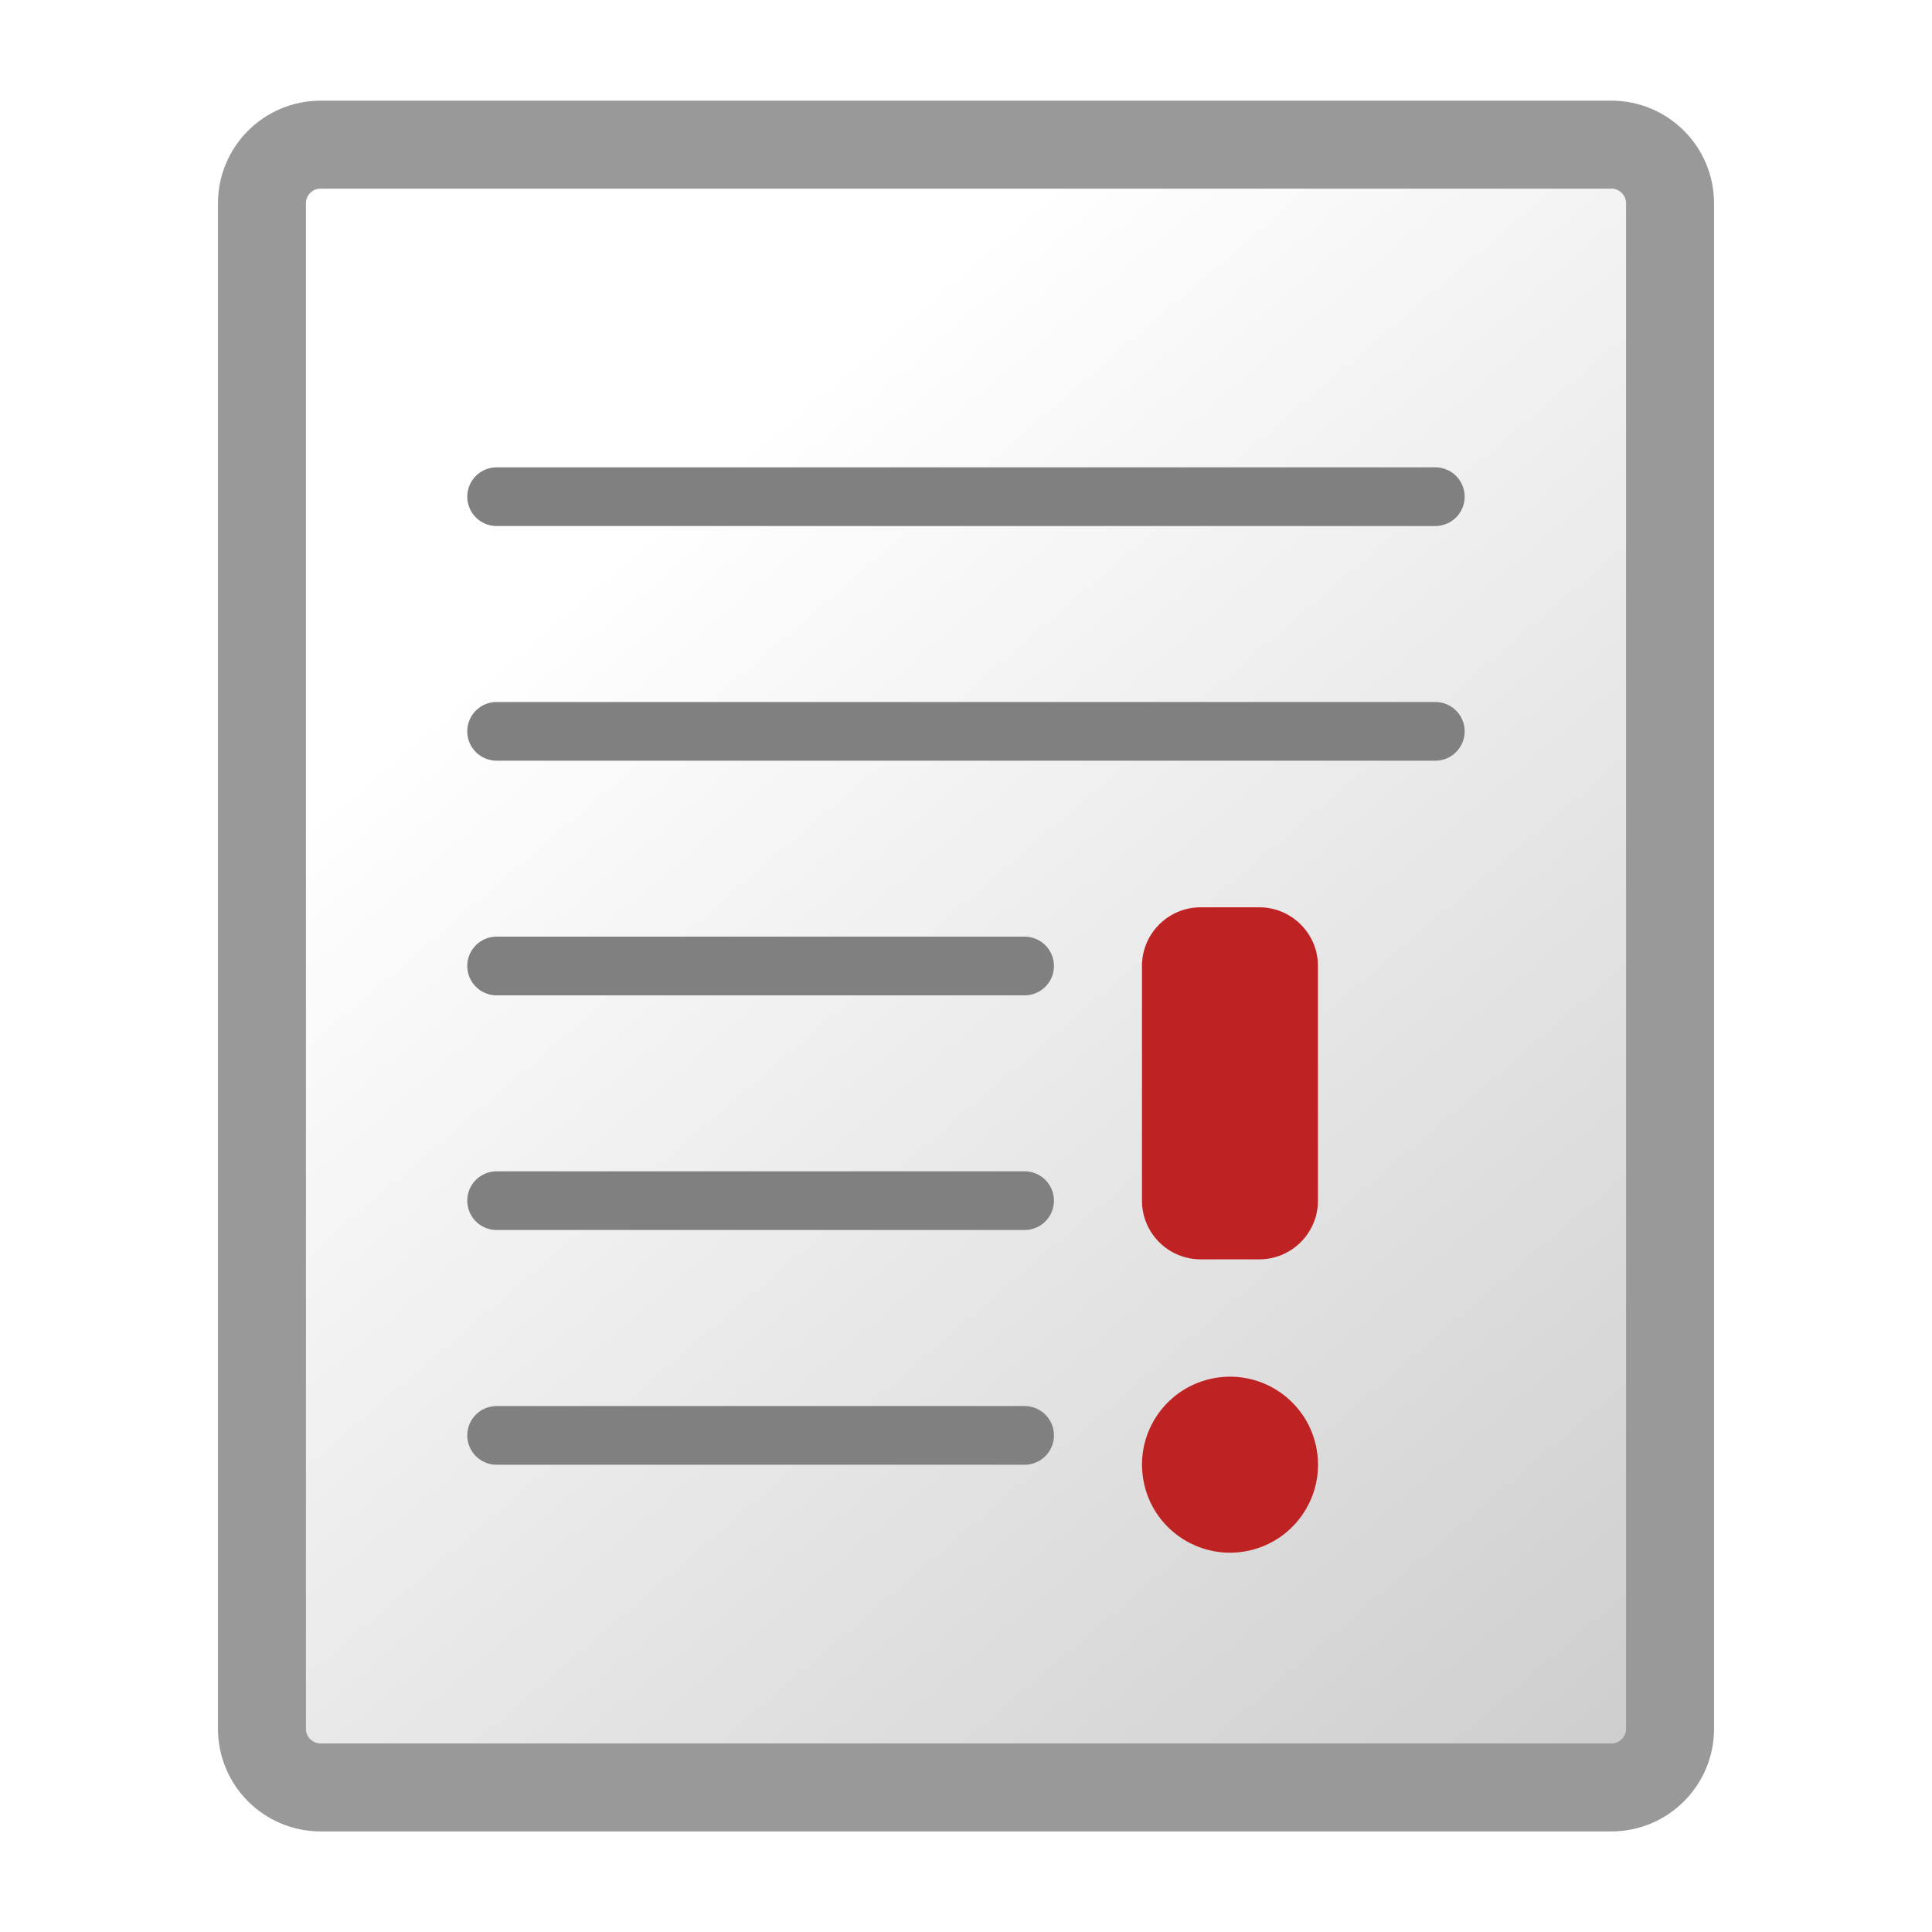
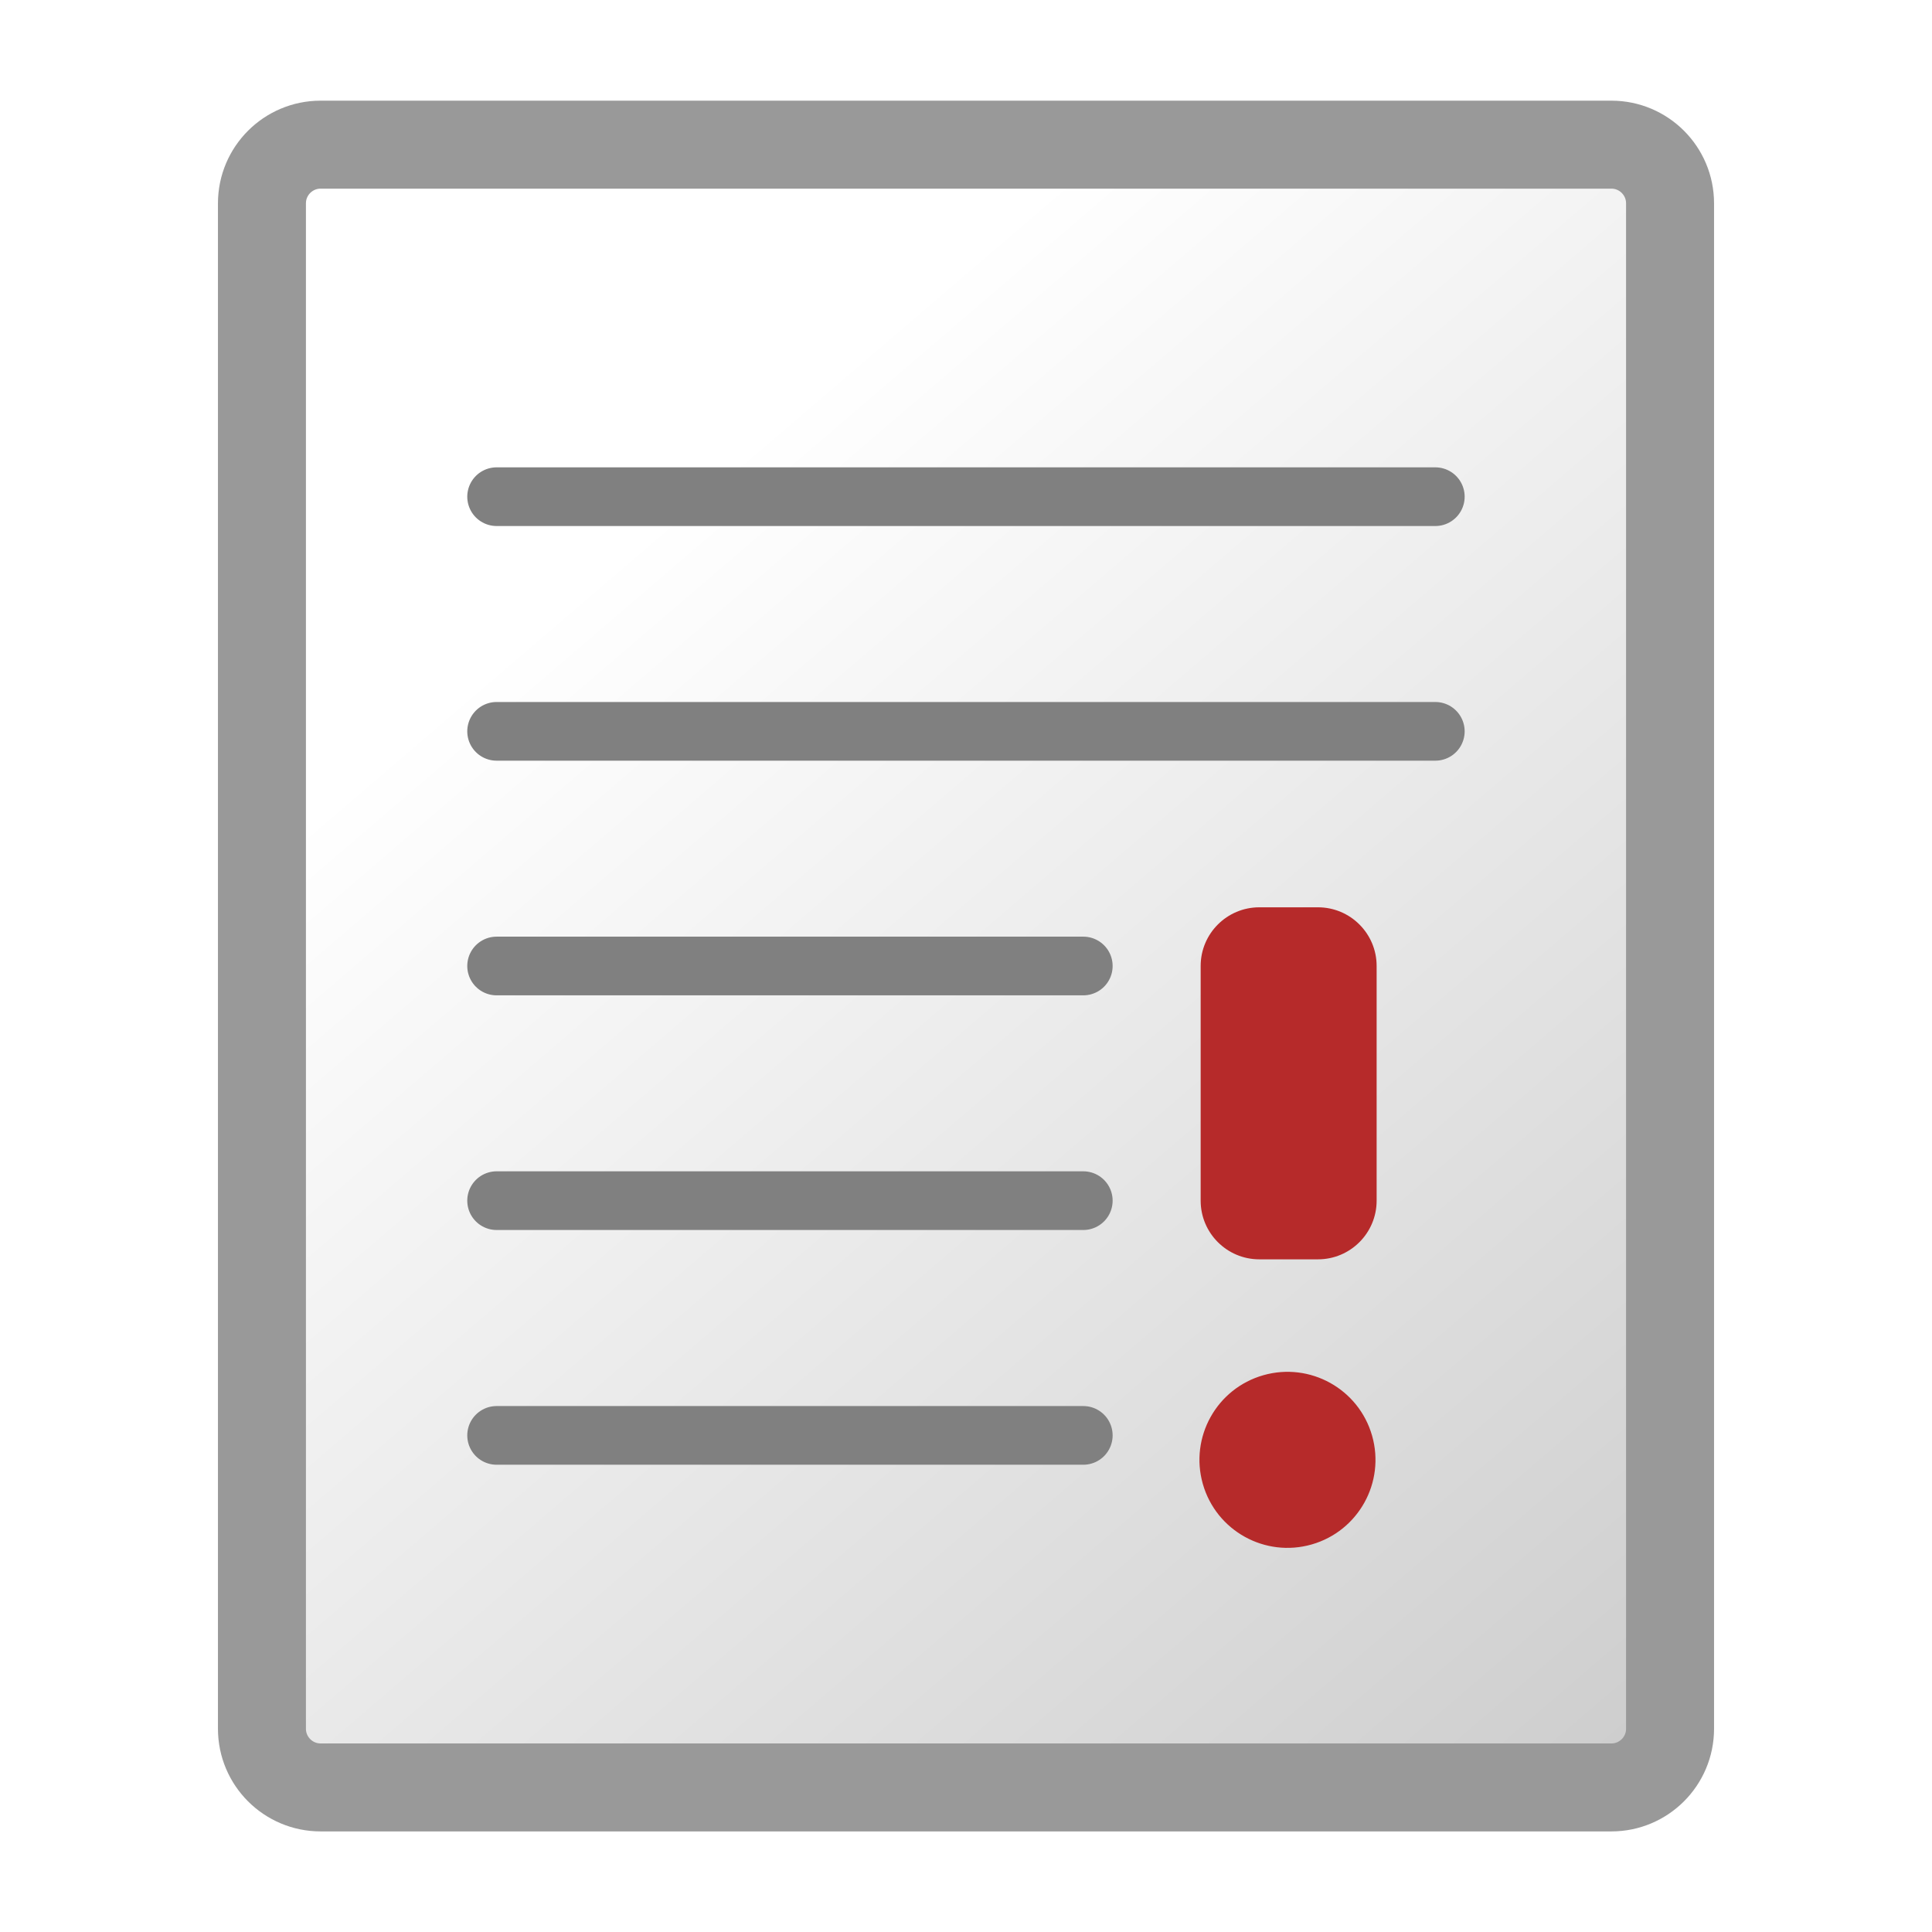
<svg xmlns="http://www.w3.org/2000/svg" xmlns:xlink="http://www.w3.org/1999/xlink" width="24" height="24" id="svg2" version="1.1">
  <defs id="defs4">
    <linearGradient id="linearGradient3757">
      <stop style="stop-color:#ffffff;stop-opacity:1" offset="0" id="stop3759" />
      <stop style="stop-color:#cccccc;stop-opacity:1" offset="1" id="stop3761" />
    </linearGradient>
-     <linearGradient xlink:href="#linearGradient3757" id="linearGradient5814" gradientUnits="userSpaceOnUse" x1="10" y1="9" x2="28" y2="30" />
-     <linearGradient xlink:href="#linearGradient3757" id="linearGradient6382" gradientUnits="userSpaceOnUse" x1="10" y1="9" x2="28" y2="30" gradientTransform="matrix(0.7288136,0,0,0.7288136,0.338983,1028.701)" />
+     <linearGradient xlink:href="#linearGradient3757" id="linearGradient4234" gradientUnits="userSpaceOnUse" x1="10" y1="9" x2="28" y2="30" />
+     <linearGradient xlink:href="#linearGradient3757" id="linearGradient4283" gradientUnits="userSpaceOnUse" x1="10" y1="9" x2="28" y2="30" gradientTransform="matrix(0.7288136,0,0,0.7288136,0.338983,1028.701)" />
  </defs>
  <g id="layer1" transform="translate(0,-1028.362)">
-     <rect style="fill:url(#linearGradient6382);fill-opacity:1;fill-rule:nonzero;stroke:#999999;stroke-width:1.093;stroke-miterlimit:4;stroke-dasharray:none" id="rect2987" width="17.492" height="20.407" x="3.254" y="1030.159" ry="0.729" />
-     <path style="fill:none;stroke:#808080;stroke-width:0.729;stroke-linecap:round;stroke-linejoin:miter;stroke-opacity:1;stroke-miterlimit:4;stroke-dasharray:none" d="m 6.169,1034.532 11.661,0" id="path6606" />
+     <rect style="fill:url(#linearGradient4283);fill-opacity:1;fill-rule:nonzero;stroke:#999999;stroke-width:1.093;stroke-miterlimit:4;stroke-dasharray:none" id="rect2987" width="17.492" height="20.407" x="3.254" y="1030.159" ry="0.729" />
+     <path style="fill:none;stroke:#808080;stroke-width:0.729px;stroke-linecap:round;stroke-linejoin:miter;stroke-opacity:1" d="m 6.169,1034.532 11.661,0" id="path6606" />
    <path style="fill:none;stroke:#808080;stroke-width:0.729px;stroke-linecap:round;stroke-linejoin:miter;stroke-opacity:1" d="m 6.169,1037.447 11.661,0" id="path6608" />
-     <rect style="fill:#be2222;fill-opacity:1;fill-rule:nonzero;stroke:none" id="rect5567" width="2.186" height="4.373" x="14.186" y="1039.633" ry="0.729" />
-     <path style="fill:none;stroke:#808080;stroke-width:0.729px;stroke-linecap:round;stroke-linejoin:miter;stroke-opacity:1" d="m 6.169,1040.362 6.559,0" id="path5569" />
-     <path style="fill:none;stroke:#808080;stroke-width:0.729px;stroke-linecap:round;stroke-linejoin:miter;stroke-opacity:1" d="m 6.169,1043.277 6.559,0" id="path5573" />
-     <path style="fill:none;stroke:#808080;stroke-width:0.729px;stroke-linecap:round;stroke-linejoin:miter;stroke-opacity:1" d="m 6.169,1046.193 6.559,0" id="path5575" />
-     <path style="fill:#be2222;fill-opacity:1;fill-rule:nonzero;stroke:none" id="path5579" d="m 19.036,24.826 c -0.18,-0.809 0.329,-1.61 1.138,-1.79 0.809,-0.18 1.61,0.329 1.79,1.138 0.18,0.809 -0.329,1.61 -1.138,1.79 -0.806,0.18 -1.605,-0.326 -1.789,-1.131" transform="matrix(0.7288136,0,0,0.7288136,0.338983,1028.701)" />
+     <rect style="fill:#b62a2a;fill-opacity:1;fill-rule:nonzero;stroke:none" id="rect5567" width="2.186" height="4.373" x="14.915" y="-1044.006" ry="0.729" transform="scale(1,-1)" />
+     <path style="fill:#b62a2a;fill-opacity:1;fill-rule:nonzero;stroke:none" id="path3083" d="m 20.036,24.826 a 1.5,1.5 0 1 1 0.002,0.007" transform="matrix(0.7288136,0,0,0.7288136,0.338983,1028.701)" />
+     <path style="fill:none;stroke:#808080;stroke-width:0.729px;stroke-linecap:round;stroke-linejoin:miter;stroke-opacity:1" d="m 6.169,1046.193 7.288,0" id="path3855" />
+     <path style="fill:none;stroke:#808080;stroke-width:0.729px;stroke-linecap:round;stroke-linejoin:miter;stroke-opacity:1" d="m 6.169,1043.277 7.288,0" id="path3857" />
+     <path style="fill:none;stroke:#808080;stroke-width:0.729px;stroke-linecap:round;stroke-linejoin:miter;stroke-opacity:1" d="m 6.169,1040.362 7.288,0" id="path3859" />
  </g>
</svg>
